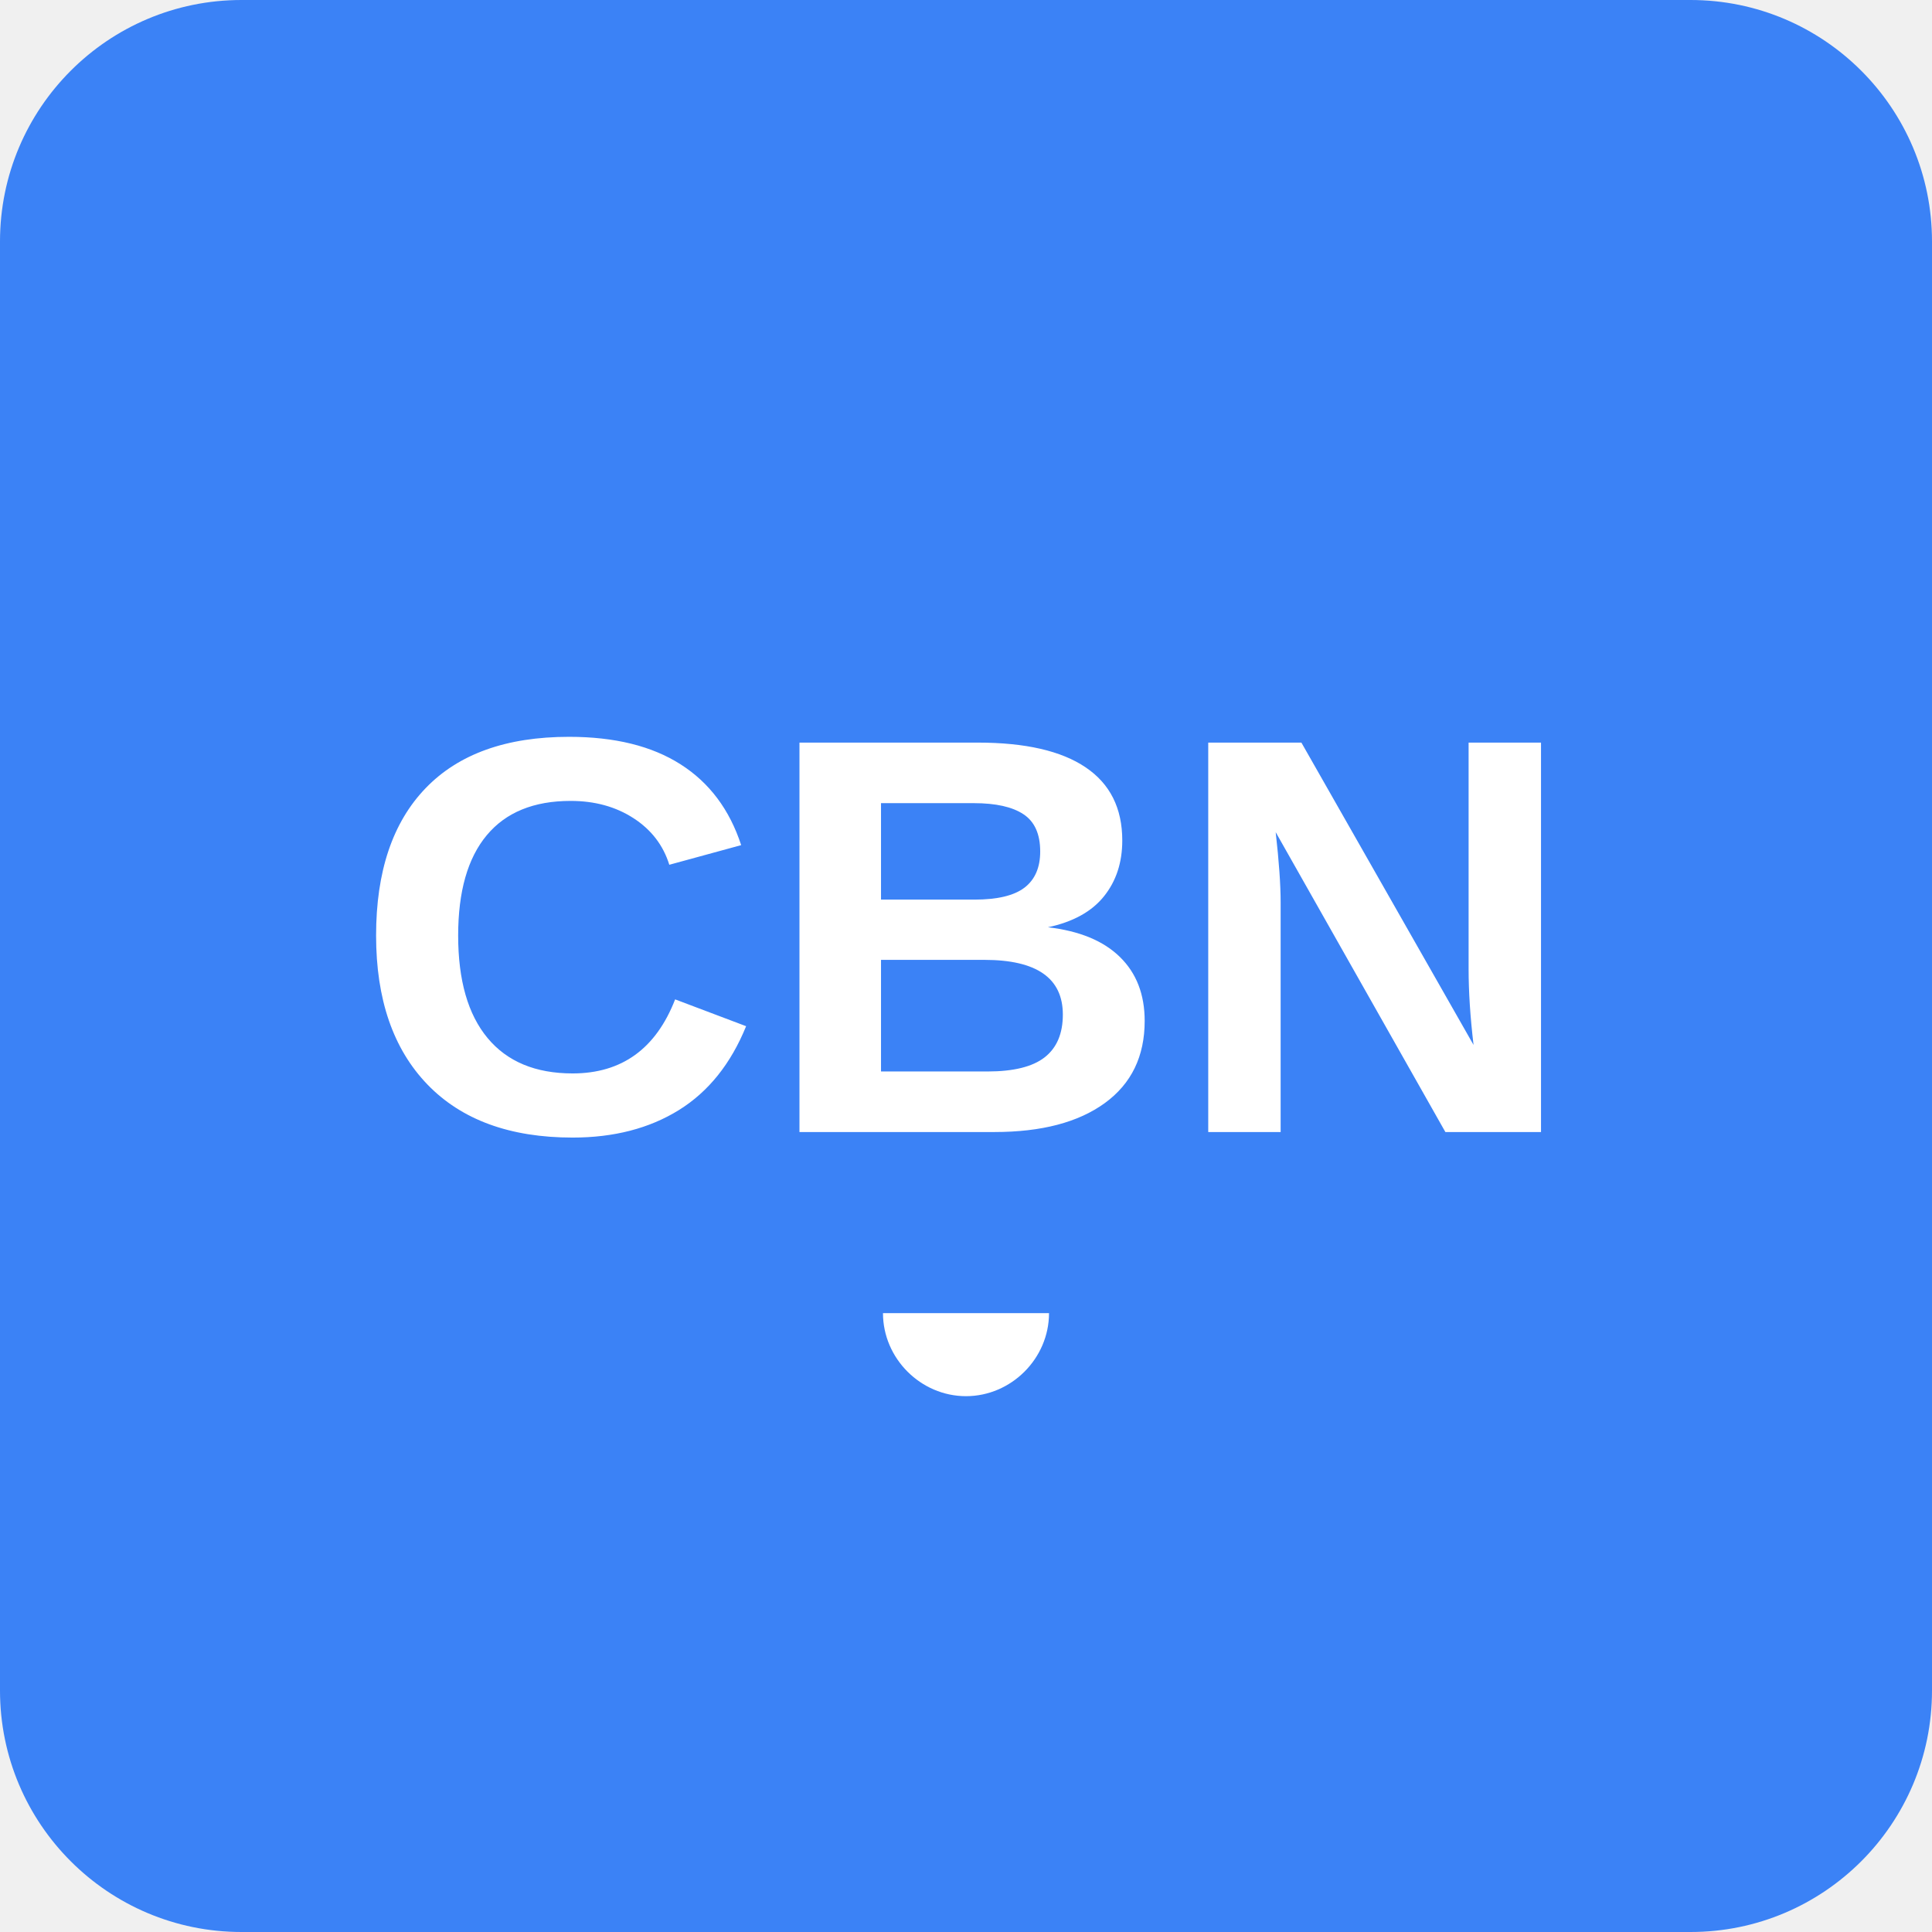
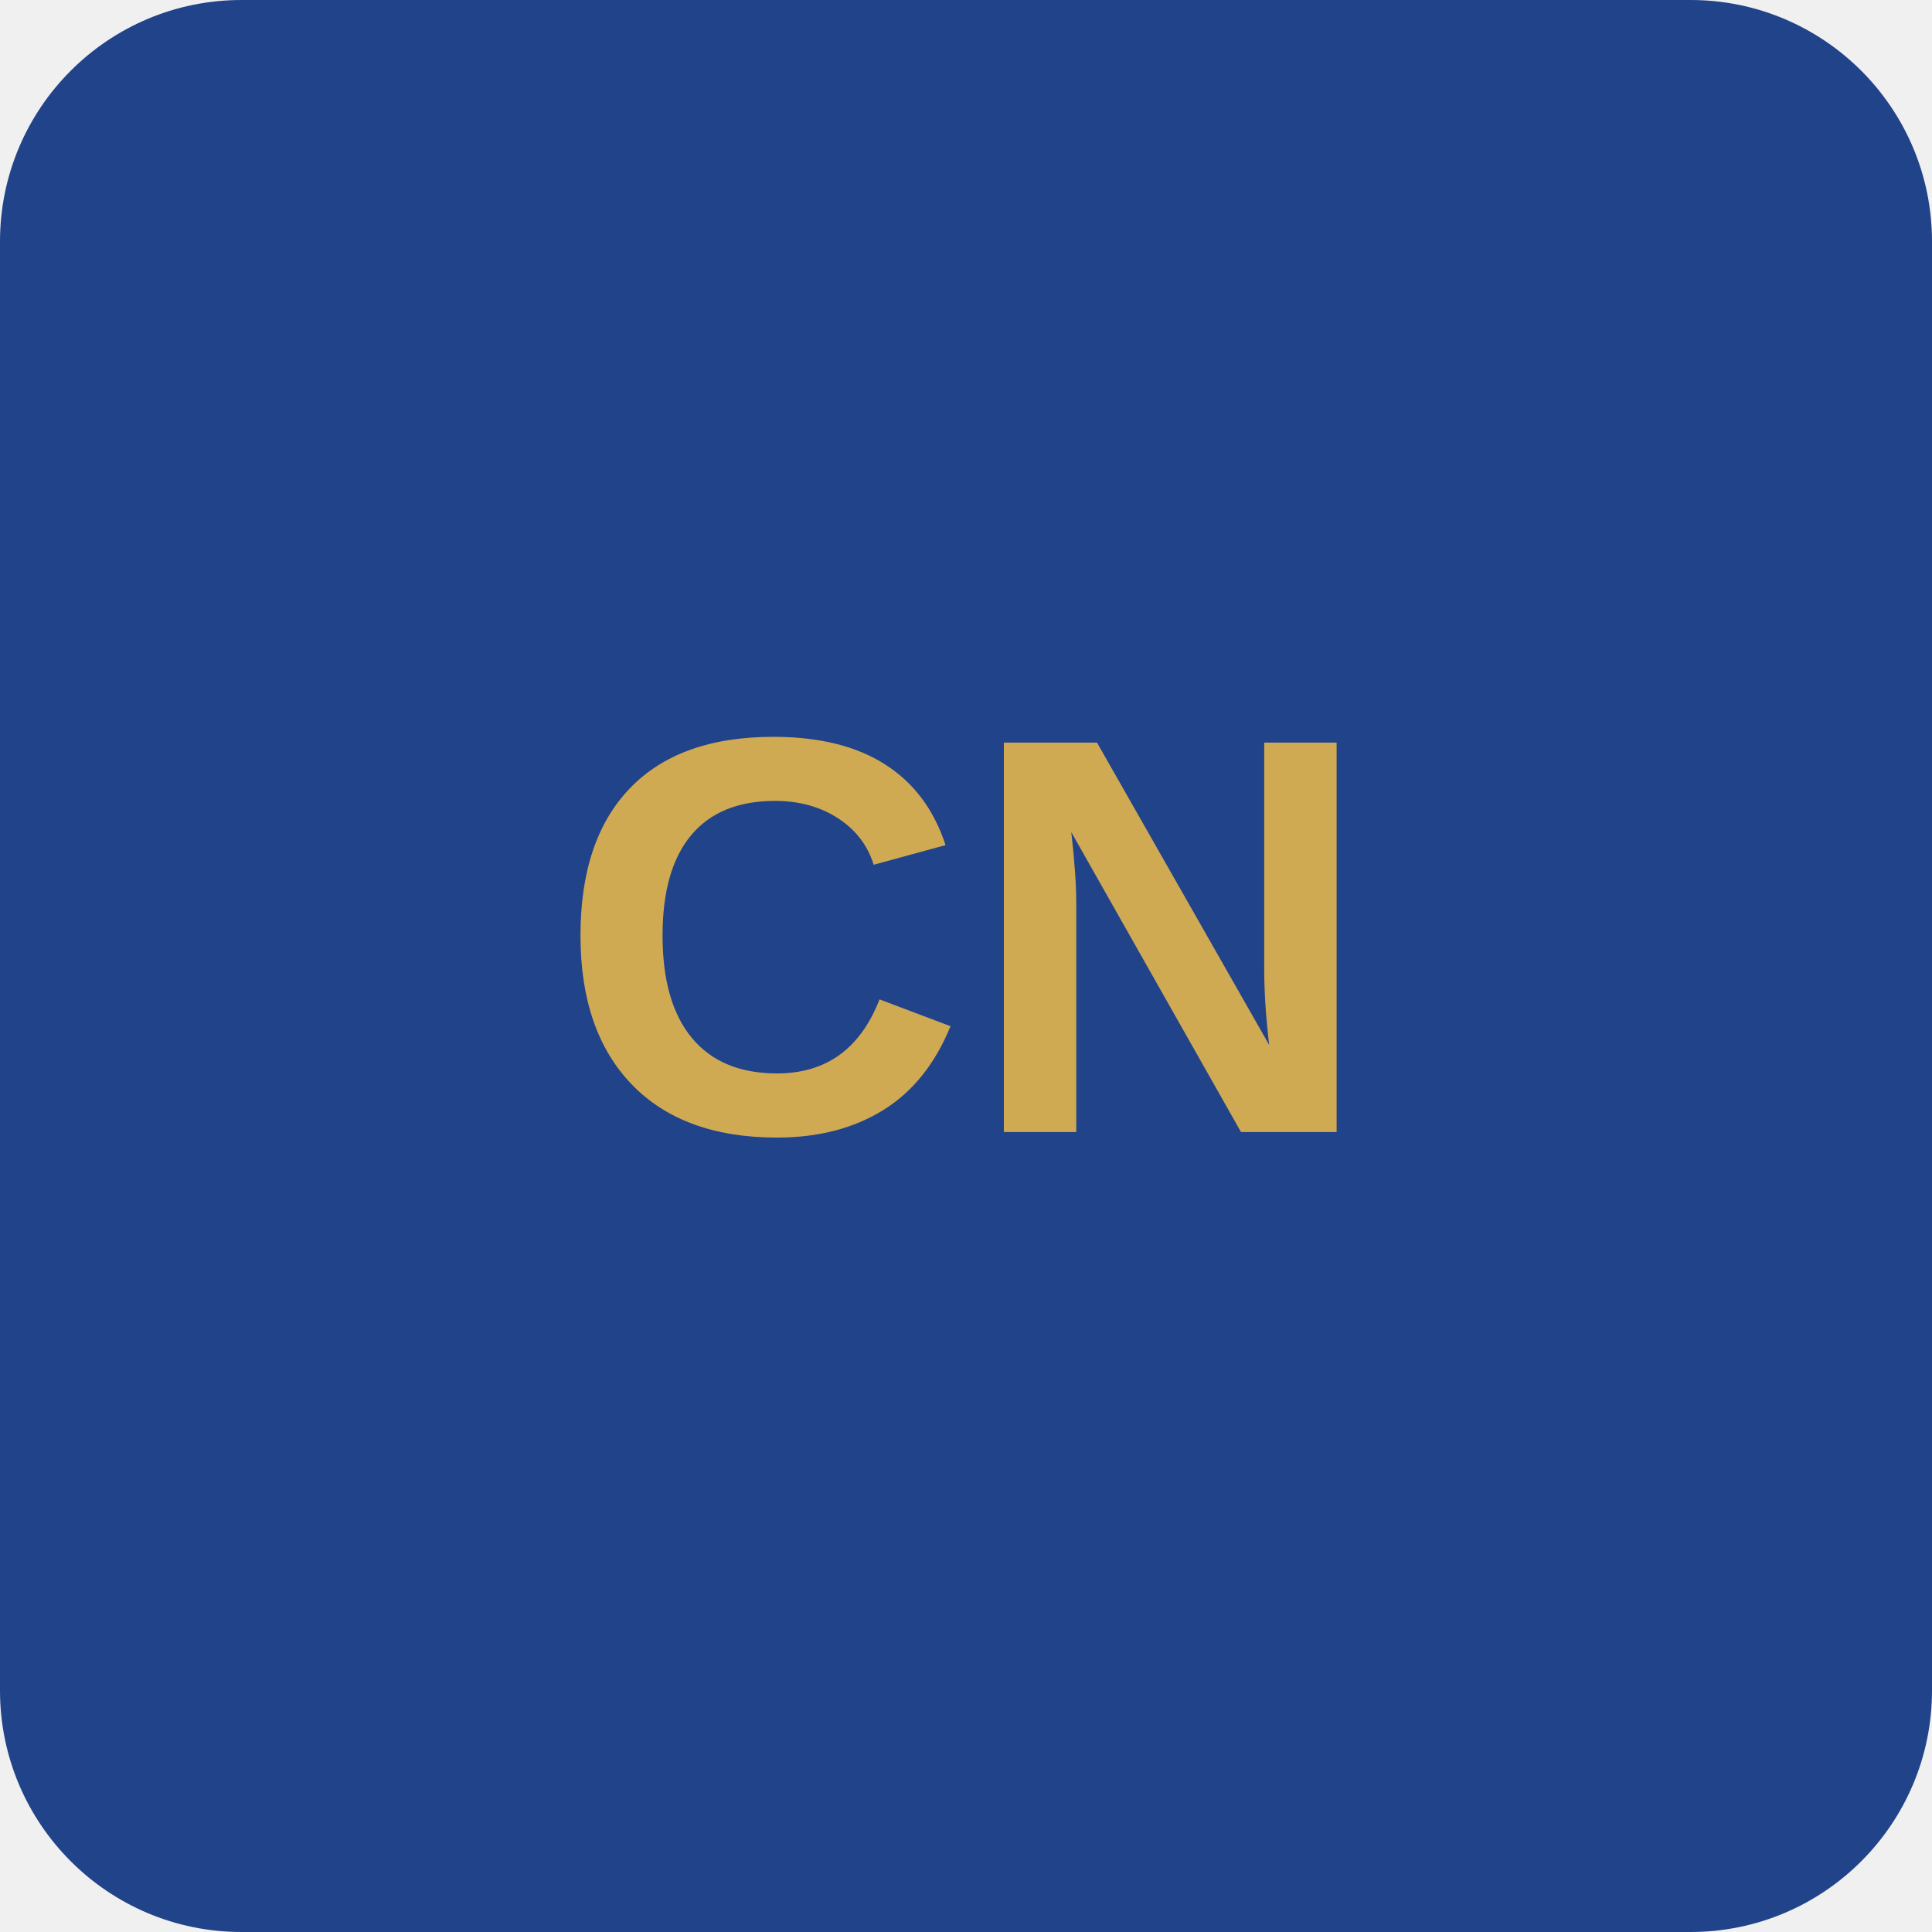
<svg xmlns="http://www.w3.org/2000/svg" width="512" height="512" viewBox="0 0 512 512">
-   <rect width="512" height="512" fill="#3b82f6" rx="64" />
-   <text x="256" y="300" font-family="Arial, sans-serif" font-size="150" font-weight="bold" fill="white" text-anchor="middle">CBN</text>
-   <path fill="white" d="M256 370c-12 0-22-10-22-22h44c0 12-10 22-22 22z" />
+   <rect width="512" height="512" fill="#20438a" rx="64" />
+   <text x="256" y="300" font-family="Arial, sans-serif" font-size="150" font-weight="bold" fill="#d0a953" text-anchor="middle">CN</text>
</svg>
